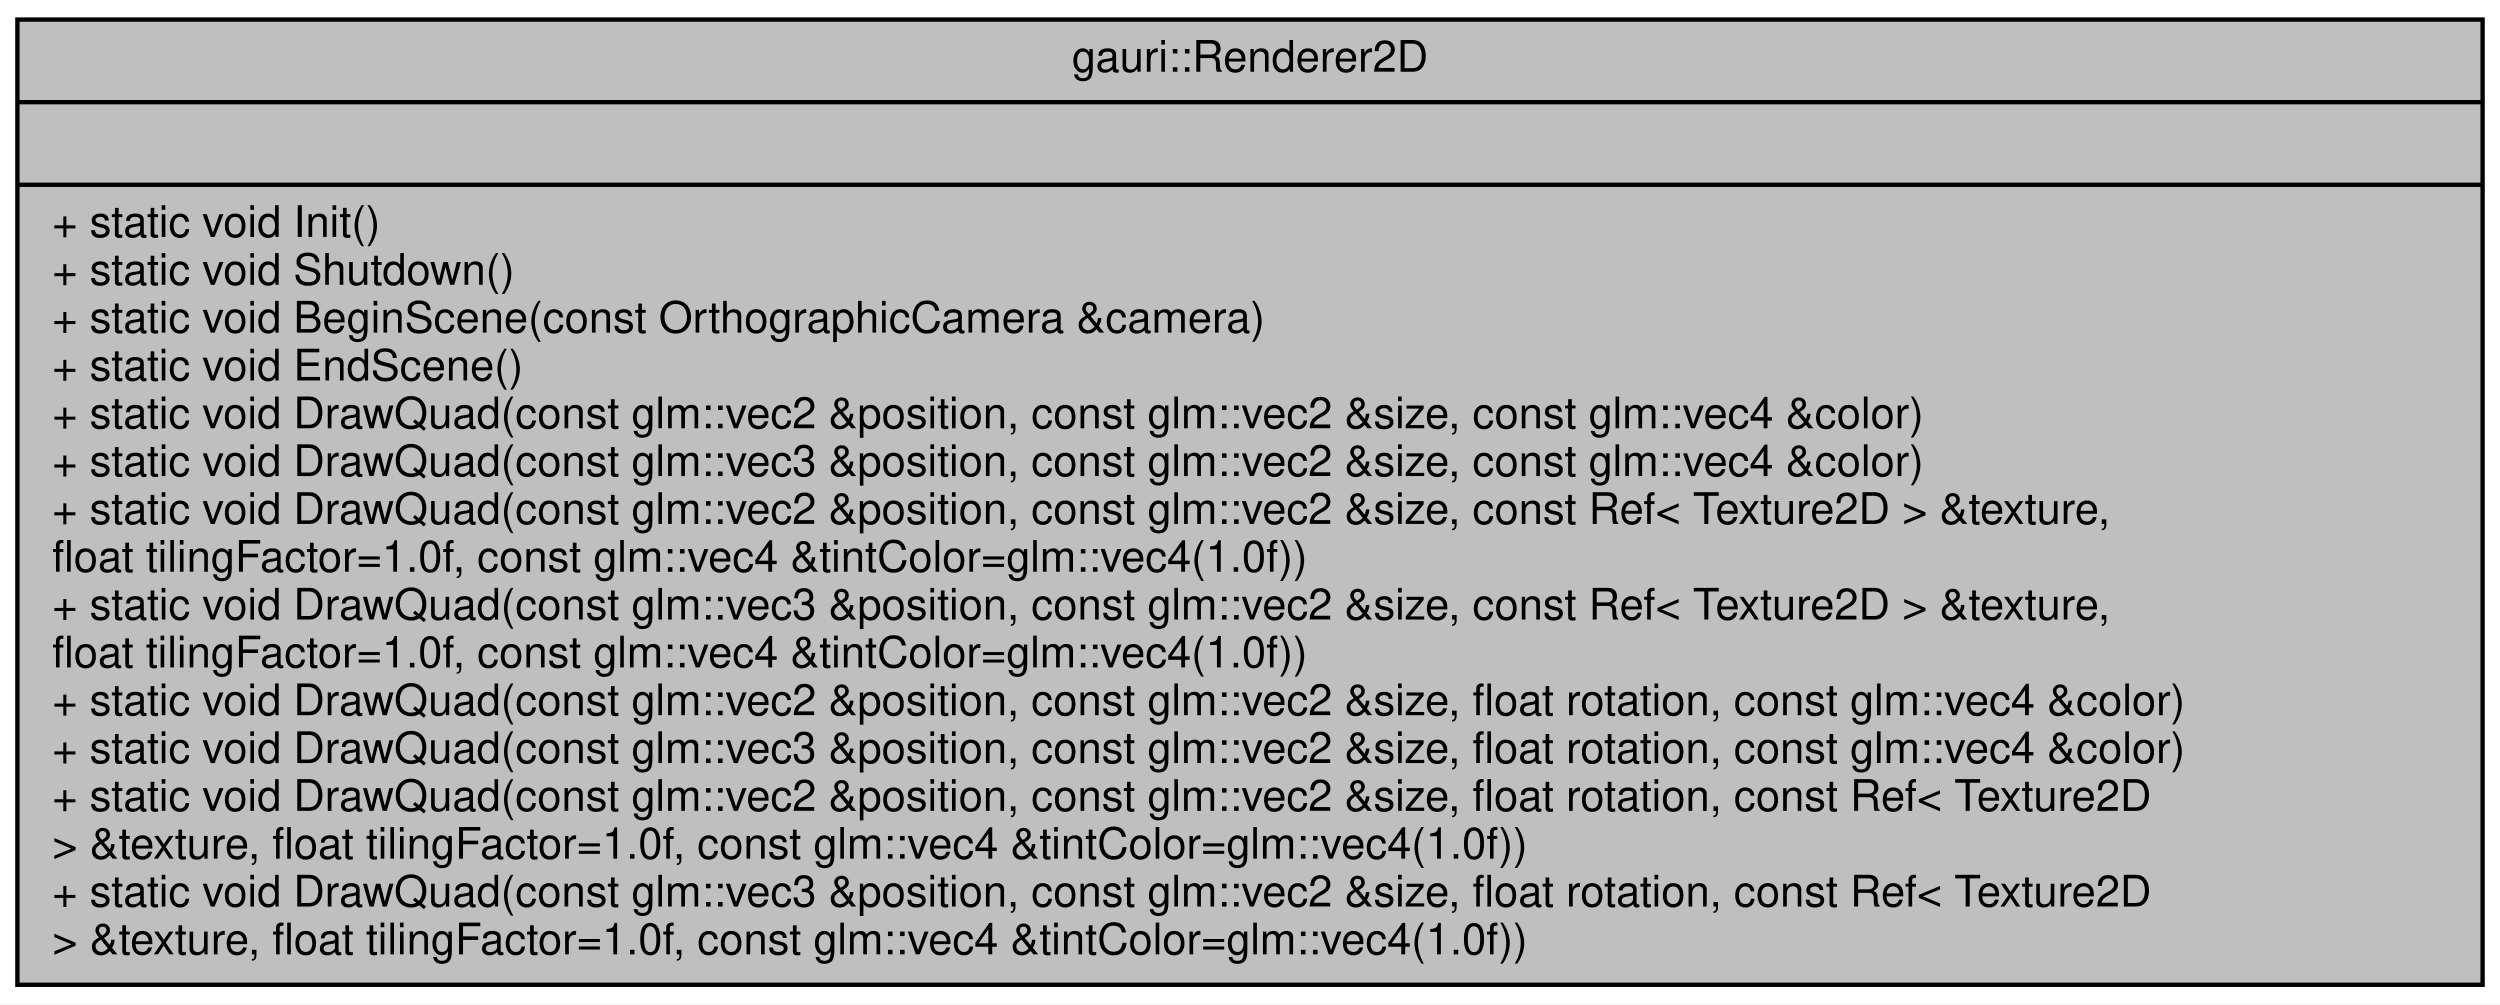
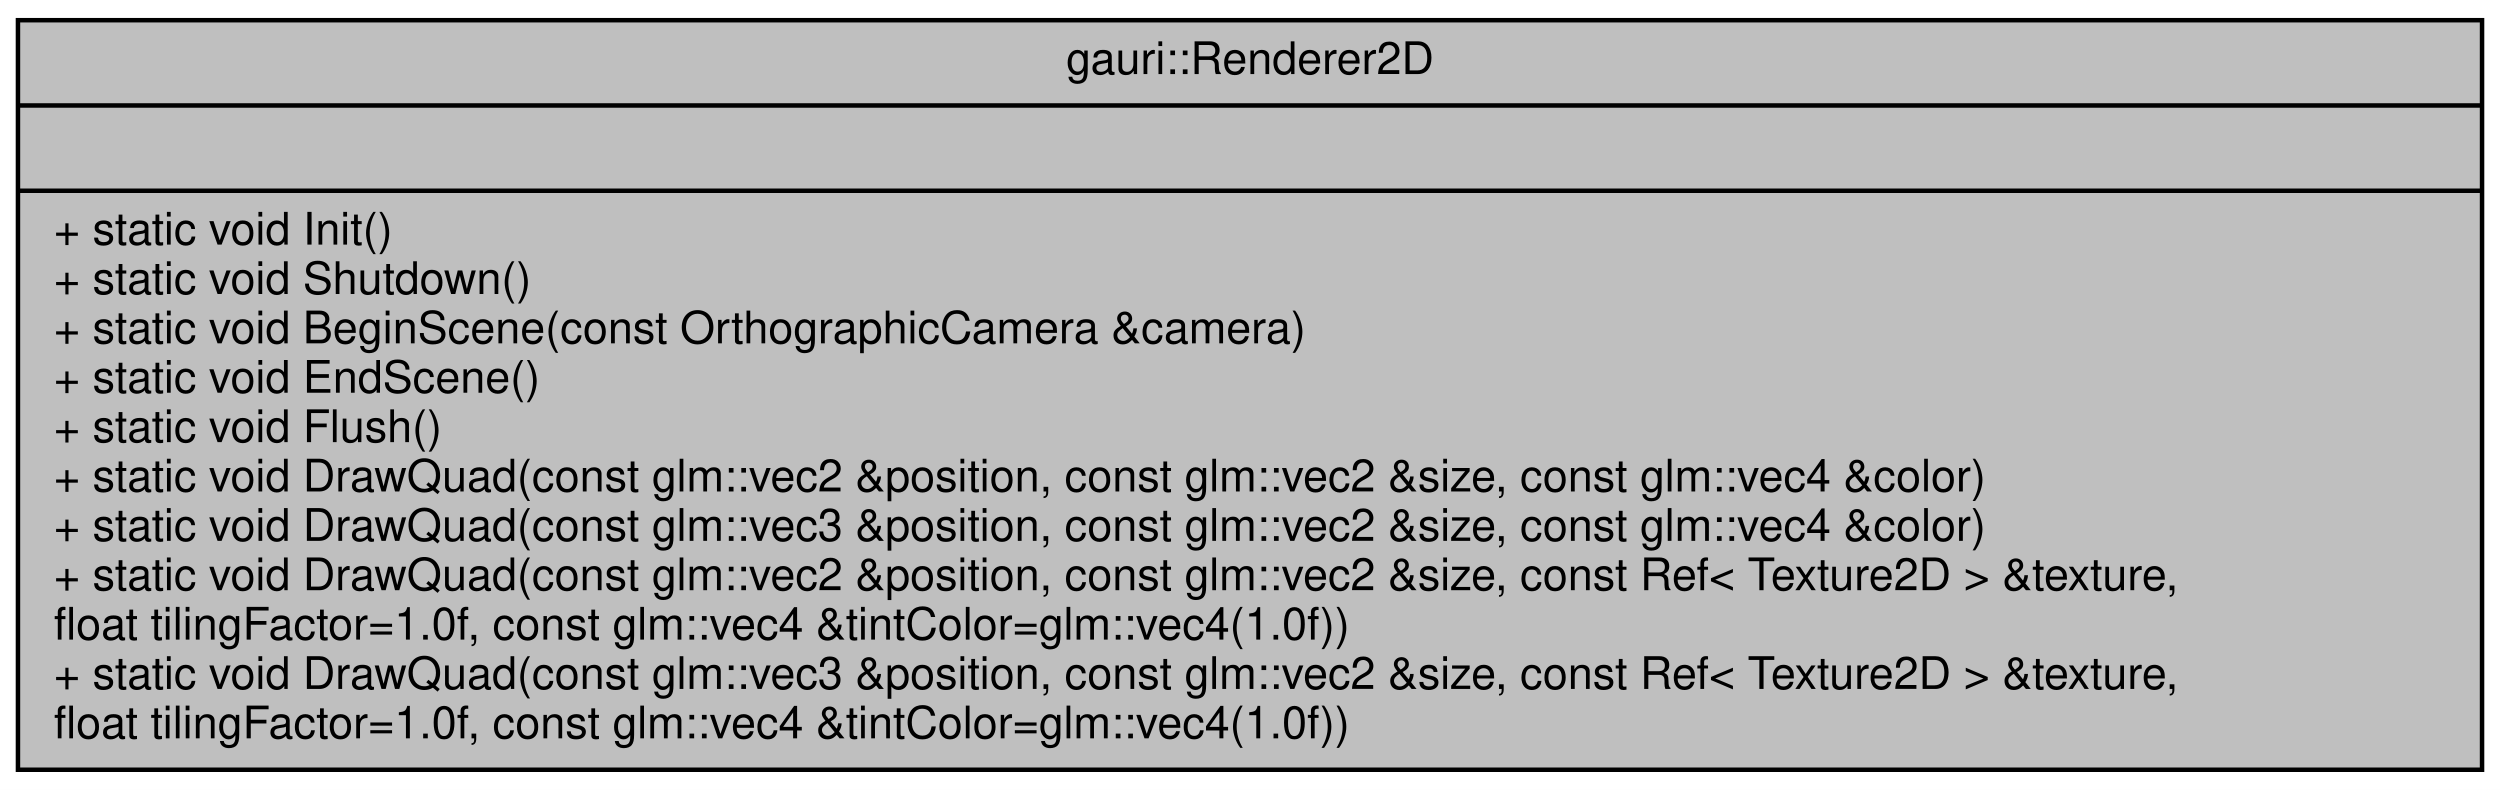
- <svg xmlns="http://www.w3.org/2000/svg" xmlns:xlink="http://www.w3.org/1999/xlink" width="575pt" height="231pt" viewBox="0.00 0.00 575.00 231.00">
-   <g id="graph0" class="graph" transform="scale(1 1) rotate(0) translate(4 227)">
-     <polygon fill="white" stroke="transparent" points="-4,4 -4,-227 571,-227 571,4 -4,4" />
+ <svg xmlns="http://www.w3.org/2000/svg" xmlns:xlink="http://www.w3.org/1999/xlink" width="557pt" height="176pt" viewBox="0.00 0.00 557.00 176.00">
+   <g id="graph0" class="graph" transform="scale(1 1) rotate(0) translate(4 172)">
+     <polygon fill="white" stroke="transparent" points="-4,4 -4,-172 553,-172 553,4 -4,4" />
    <g id="node1" class="node">
      <g id="a_node1">
        <a xlink:title=" ">
-           <polygon fill="#bfbfbf" stroke="black" points="0,-0.5 0,-222.5 567,-222.5 567,-0.5 0,-0.5" />
-           <text text-anchor="middle" x="283.5" y="-210.5" font-family="Helvetica,sans-Serif" font-size="10.00">gauri::Renderer2D</text>
-           <polyline fill="none" stroke="black" points="0,-203.5 567,-203.5 " />
-           <text text-anchor="middle" x="283.5" y="-191.5" font-family="Helvetica,sans-Serif" font-size="10.00"> </text>
-           <polyline fill="none" stroke="black" points="0,-184.5 567,-184.5 " />
-           <text text-anchor="start" x="8" y="-172.5" font-family="Helvetica,sans-Serif" font-size="10.00">+ static void Init()</text>
-           <text text-anchor="start" x="8" y="-161.5" font-family="Helvetica,sans-Serif" font-size="10.00">+ static void Shutdown()</text>
-           <text text-anchor="start" x="8" y="-150.5" font-family="Helvetica,sans-Serif" font-size="10.00">+ static void BeginScene(const OrthographicCamera &amp;camera)</text>
-           <text text-anchor="start" x="8" y="-139.5" font-family="Helvetica,sans-Serif" font-size="10.00">+ static void EndScene()</text>
-           <text text-anchor="start" x="8" y="-128.5" font-family="Helvetica,sans-Serif" font-size="10.00">+ static void DrawQuad(const glm::vec2 &amp;position, const glm::vec2 &amp;size, const glm::vec4 &amp;color)</text>
-           <text text-anchor="start" x="8" y="-117.5" font-family="Helvetica,sans-Serif" font-size="10.00">+ static void DrawQuad(const glm::vec3 &amp;position, const glm::vec2 &amp;size, const glm::vec4 &amp;color)</text>
-           <text text-anchor="start" x="8" y="-106.5" font-family="Helvetica,sans-Serif" font-size="10.00">+ static void DrawQuad(const glm::vec2 &amp;position, const glm::vec2 &amp;size, const Ref&lt; Texture2D &gt; &amp;texture,</text>
-           <text text-anchor="start" x="8" y="-95.5" font-family="Helvetica,sans-Serif" font-size="10.00"> float tilingFactor=1.0f, const glm::vec4 &amp;tintColor=glm::vec4(1.0f))</text>
-           <text text-anchor="start" x="8" y="-84.5" font-family="Helvetica,sans-Serif" font-size="10.00">+ static void DrawQuad(const glm::vec3 &amp;position, const glm::vec2 &amp;size, const Ref&lt; Texture2D &gt; &amp;texture,</text>
-           <text text-anchor="start" x="8" y="-73.5" font-family="Helvetica,sans-Serif" font-size="10.00"> float tilingFactor=1.0f, const glm::vec4 &amp;tintColor=glm::vec4(1.0f))</text>
-           <text text-anchor="start" x="8" y="-62.5" font-family="Helvetica,sans-Serif" font-size="10.00">+ static void DrawQuad(const glm::vec2 &amp;position, const glm::vec2 &amp;size, float rotation, const glm::vec4 &amp;color)</text>
-           <text text-anchor="start" x="8" y="-51.5" font-family="Helvetica,sans-Serif" font-size="10.00">+ static void DrawQuad(const glm::vec3 &amp;position, const glm::vec2 &amp;size, float rotation, const glm::vec4 &amp;color)</text>
-           <text text-anchor="start" x="8" y="-40.5" font-family="Helvetica,sans-Serif" font-size="10.00">+ static void DrawQuad(const glm::vec2 &amp;position, const glm::vec2 &amp;size, float rotation, const Ref&lt; Texture2D</text>
-           <text text-anchor="start" x="8" y="-29.5" font-family="Helvetica,sans-Serif" font-size="10.00"> &gt; &amp;texture, float tilingFactor=1.0f, const glm::vec4 &amp;tintColor=glm::vec4(1.0f))</text>
-           <text text-anchor="start" x="8" y="-18.5" font-family="Helvetica,sans-Serif" font-size="10.00">+ static void DrawQuad(const glm::vec3 &amp;position, const glm::vec2 &amp;size, float rotation, const Ref&lt; Texture2D</text>
-           <text text-anchor="start" x="8" y="-7.5" font-family="Helvetica,sans-Serif" font-size="10.00"> &gt; &amp;texture, float tilingFactor=1.0f, const glm::vec4 &amp;tintColor=glm::vec4(1.0f))</text>
+           <polygon fill="#bfbfbf" stroke="black" points="0,-0.5 0,-167.5 549,-167.5 549,-0.5 0,-0.5" />
+           <text text-anchor="middle" x="274.5" y="-155.5" font-family="Helvetica,sans-Serif" font-size="10.00">gauri::Renderer2D</text>
+           <polyline fill="none" stroke="black" points="0,-148.5 549,-148.5 " />
+           <text text-anchor="middle" x="274.5" y="-136.5" font-family="Helvetica,sans-Serif" font-size="10.00"> </text>
+           <polyline fill="none" stroke="black" points="0,-129.5 549,-129.5 " />
+           <text text-anchor="start" x="8" y="-117.5" font-family="Helvetica,sans-Serif" font-size="10.00">+ static void Init()</text>
+           <text text-anchor="start" x="8" y="-106.5" font-family="Helvetica,sans-Serif" font-size="10.00">+ static void Shutdown()</text>
+           <text text-anchor="start" x="8" y="-95.5" font-family="Helvetica,sans-Serif" font-size="10.00">+ static void BeginScene(const OrthographicCamera &amp;camera)</text>
+           <text text-anchor="start" x="8" y="-84.5" font-family="Helvetica,sans-Serif" font-size="10.00">+ static void EndScene()</text>
+           <text text-anchor="start" x="8" y="-73.5" font-family="Helvetica,sans-Serif" font-size="10.00">+ static void Flush()</text>
+           <text text-anchor="start" x="8" y="-62.5" font-family="Helvetica,sans-Serif" font-size="10.00">+ static void DrawQuad(const glm::vec2 &amp;position, const glm::vec2 &amp;size, const glm::vec4 &amp;color)</text>
+           <text text-anchor="start" x="8" y="-51.5" font-family="Helvetica,sans-Serif" font-size="10.00">+ static void DrawQuad(const glm::vec3 &amp;position, const glm::vec2 &amp;size, const glm::vec4 &amp;color)</text>
+           <text text-anchor="start" x="8" y="-40.5" font-family="Helvetica,sans-Serif" font-size="10.00">+ static void DrawQuad(const glm::vec2 &amp;position, const glm::vec2 &amp;size, const Ref&lt; Texture2D &gt; &amp;texture,</text>
+           <text text-anchor="start" x="8" y="-29.5" font-family="Helvetica,sans-Serif" font-size="10.00"> float tilingFactor=1.0f, const glm::vec4 &amp;tintColor=glm::vec4(1.0f))</text>
+           <text text-anchor="start" x="8" y="-18.5" font-family="Helvetica,sans-Serif" font-size="10.00">+ static void DrawQuad(const glm::vec3 &amp;position, const glm::vec2 &amp;size, const Ref&lt; Texture2D &gt; &amp;texture,</text>
+           <text text-anchor="start" x="8" y="-7.5" font-family="Helvetica,sans-Serif" font-size="10.00"> float tilingFactor=1.0f, const glm::vec4 &amp;tintColor=glm::vec4(1.0f))</text>
        </a>
      </g>
    </g>
  </g>
</svg>
